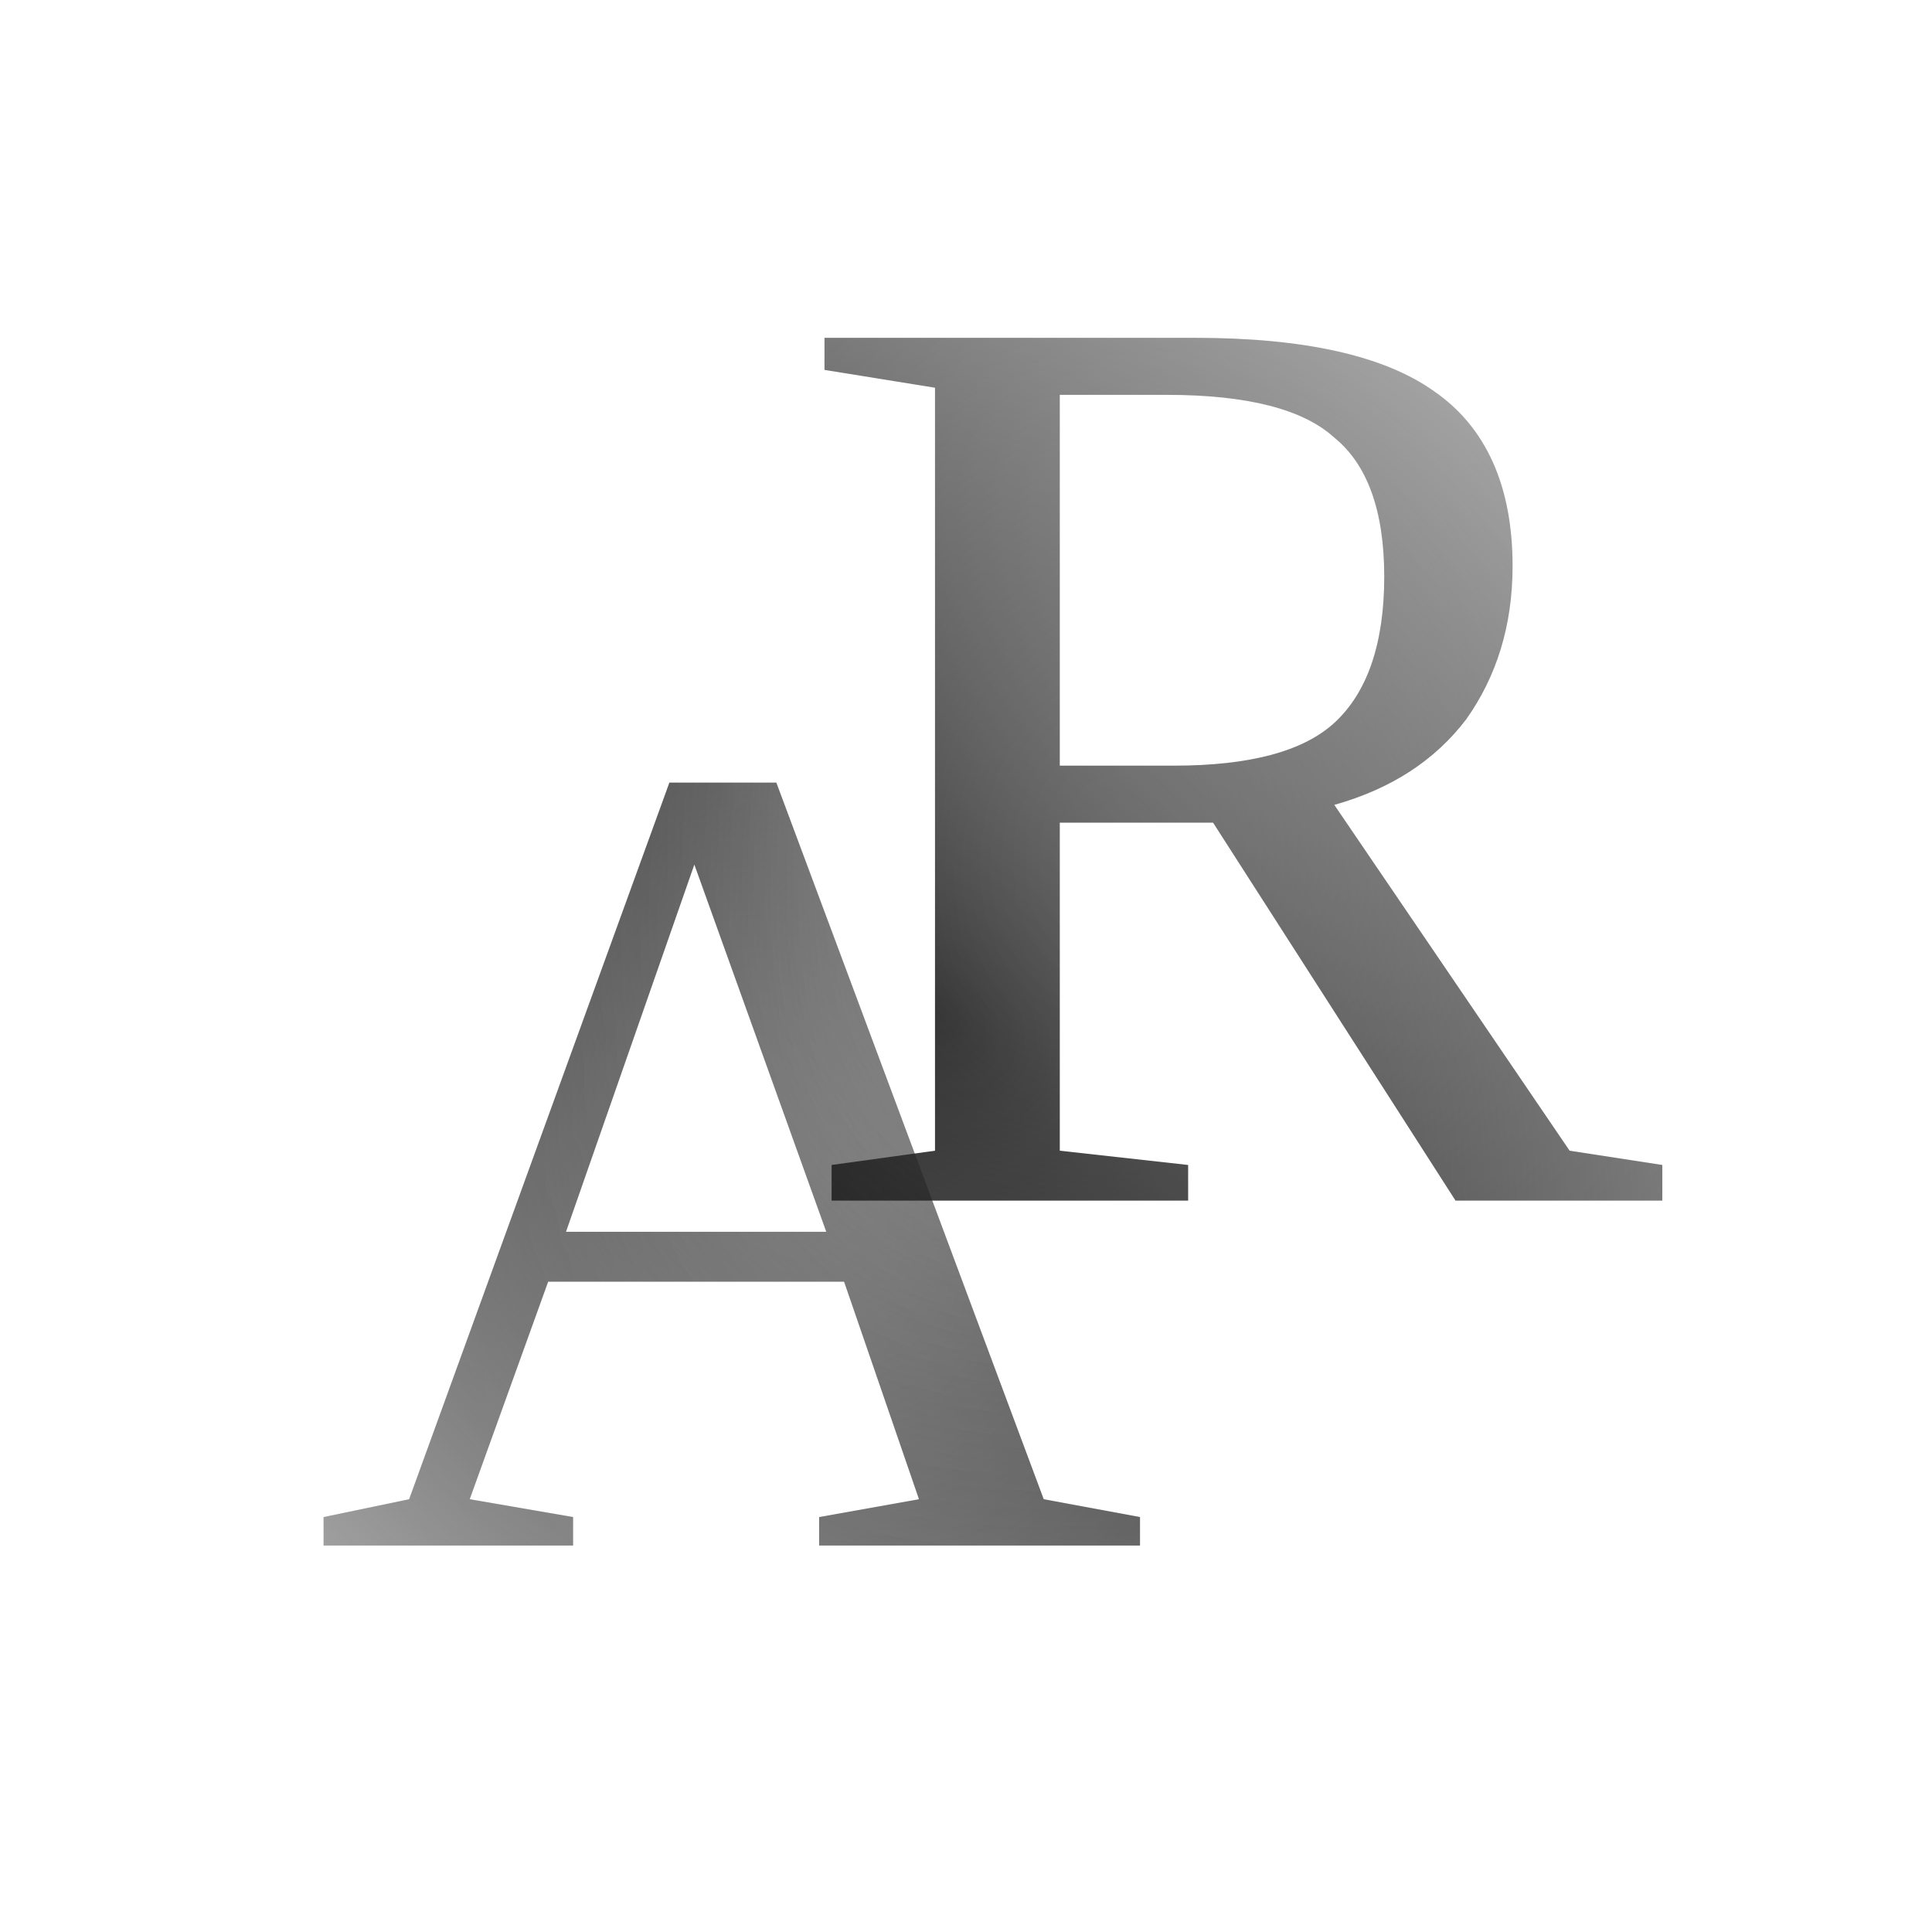
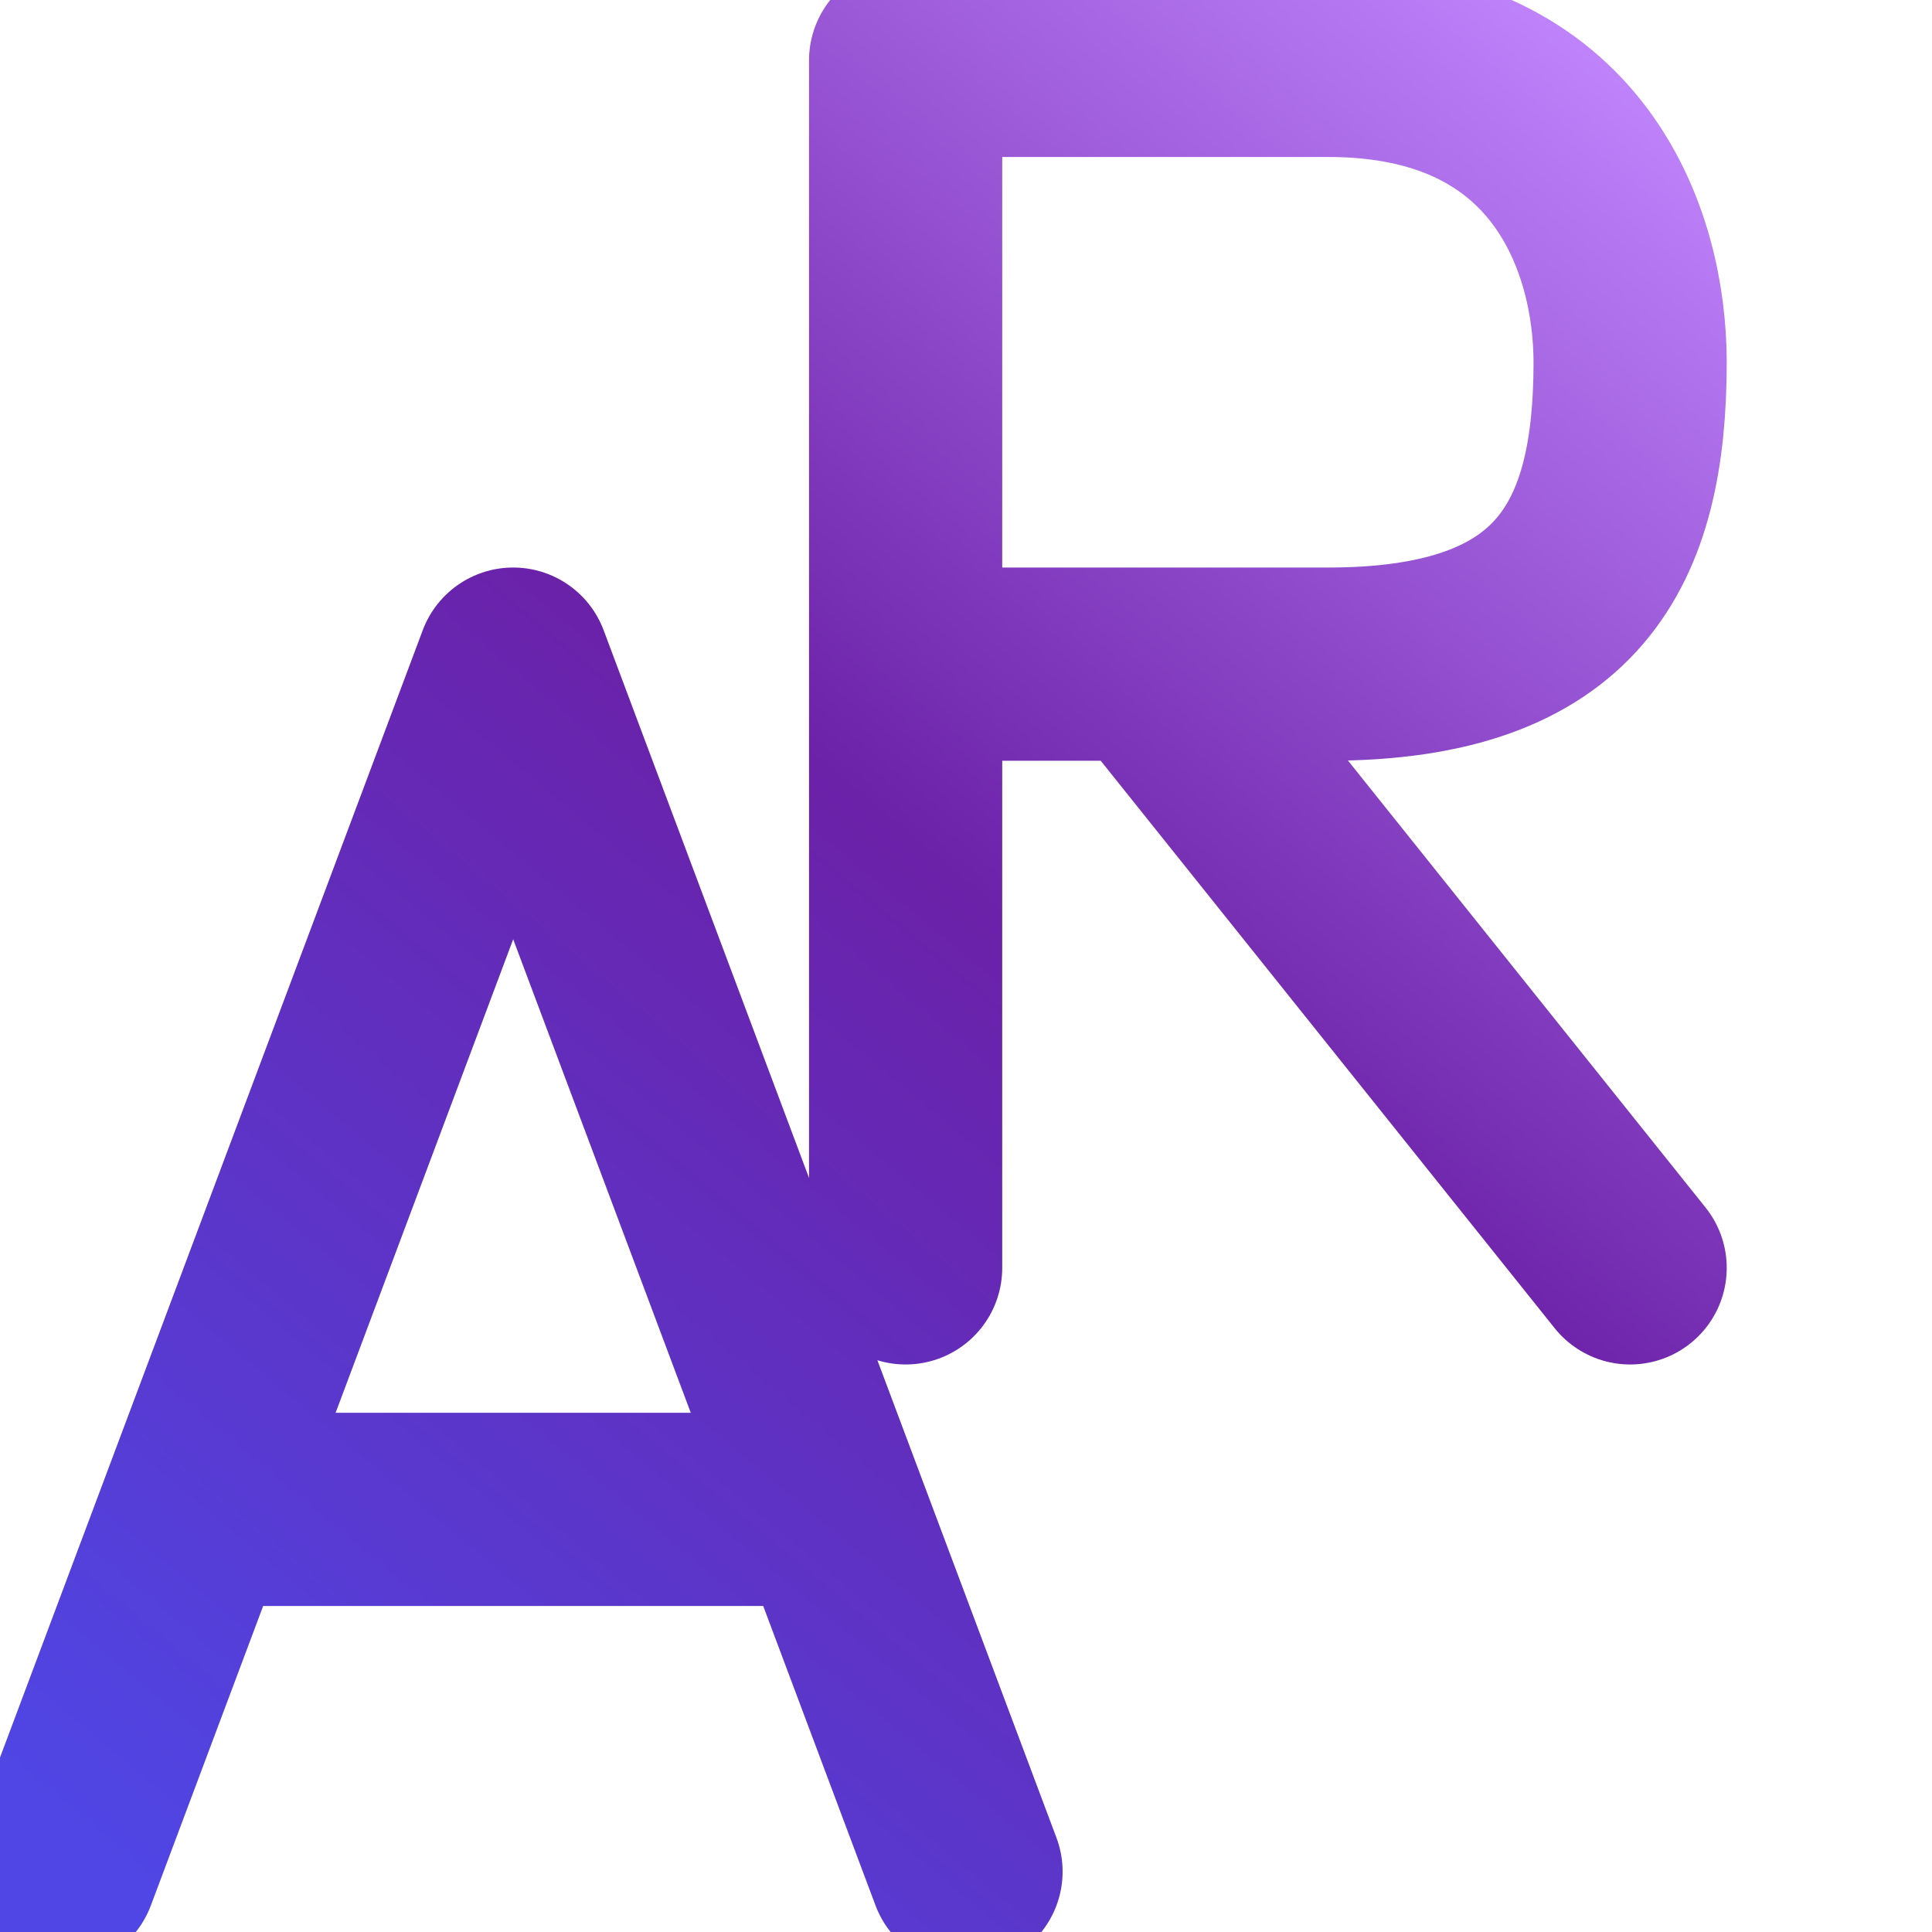
- <svg xmlns="http://www.w3.org/2000/svg" xmlns:xlink="http://www.w3.org/1999/xlink" width="32" height="32" viewBox="0 0 8.467 8.467">
+ <svg xmlns="http://www.w3.org/2000/svg" width="32" height="32" viewBox="0 0 32 32">
  <defs>
-     <linearGradient id="A" gradientUnits="userSpaceOnUse">
-       <stop offset="0" stop-color="#ffffff" />
-       <stop offset="1" stop-color="#ffffff" stop-opacity="0" />
+     <linearGradient id="ar" x1="2" y1="31" x2="27" y2="1" gradientUnits="userSpaceOnUse">
+       <stop offset="0" stop-color="#4f46e5" />
+       <stop offset="0.55" stop-color="#6b21a8" />
+       <stop offset="1" stop-color="#c084fc" />
    </linearGradient>
-     <radialGradient xlink:href="#A" id="B" cx="1.769" cy="6.065" fx="1.769" fy="6.065" r="1.617" gradientTransform="matrix(2.392501,-2.703515,3.755722,3.323604,-22.89129,-10.92892)" />
-     <radialGradient xlink:href="#A" id="C" cx="1.728" cy="5.29" fx="1.728" fy="5.29" r="1.473" gradientTransform="matrix(2.626698,-2.968168,4.12337,3.648952,-22.23203,-9.724796)" />
-     <filter y="-2.91" height="6.82" id="D" x="-4.074" width="9.148" color-interpolation-filters="sRGB">
-       <feGaussianBlur stdDeviation="5" result="A" />
-       <feComposite in="SourceGraphic" operator="atop" />
-       <feComposite in2="SourceAlpha" />
-       <feColorMatrix values="1 0 0 0 0 0 1 0 0 0 0 0 1 0 0 0 0 0 1 0 " />
-       <feBlend in2="A" />
-     </filter>
-     <filter y="-3.302" height="7.603" id="E" x="-3.711" width="8.421" color-interpolation-filters="sRGB">
-       <feGaussianBlur stdDeviation="5" result="A" />
-       <feComposite in="SourceGraphic" operator="atop" />
-       <feComposite in2="SourceAlpha" />
-       <feColorMatrix values="1 0 0 0 0 0 1 0 0 0 0 0 1 0 0 0 0 0 1 0 " />
-       <feBlend in2="A" />
-     </filter>
  </defs>
-   <text x="1.373" y="6.774" font-size="5.069" fill="url(#B)" filter="url(#E)">A</text>
-   <text x="3.442" y="5.261" font-size="5.776" fill="url(#C)" filter="url(#D)">R</text>
+   <g fill="none" stroke="url(#ar)" stroke-width="3.2" stroke-linecap="round" stroke-linejoin="round">
+     <path d="M15 21 V1 H22 C26 1 27 4 27 6 C27 9 26 11 22 11 H15 M19 11 L27 21" />
+     <path d="M1 31 L8.5 11 L16 31 M3.25 25 H13.75" />
+   </g>
</svg>
